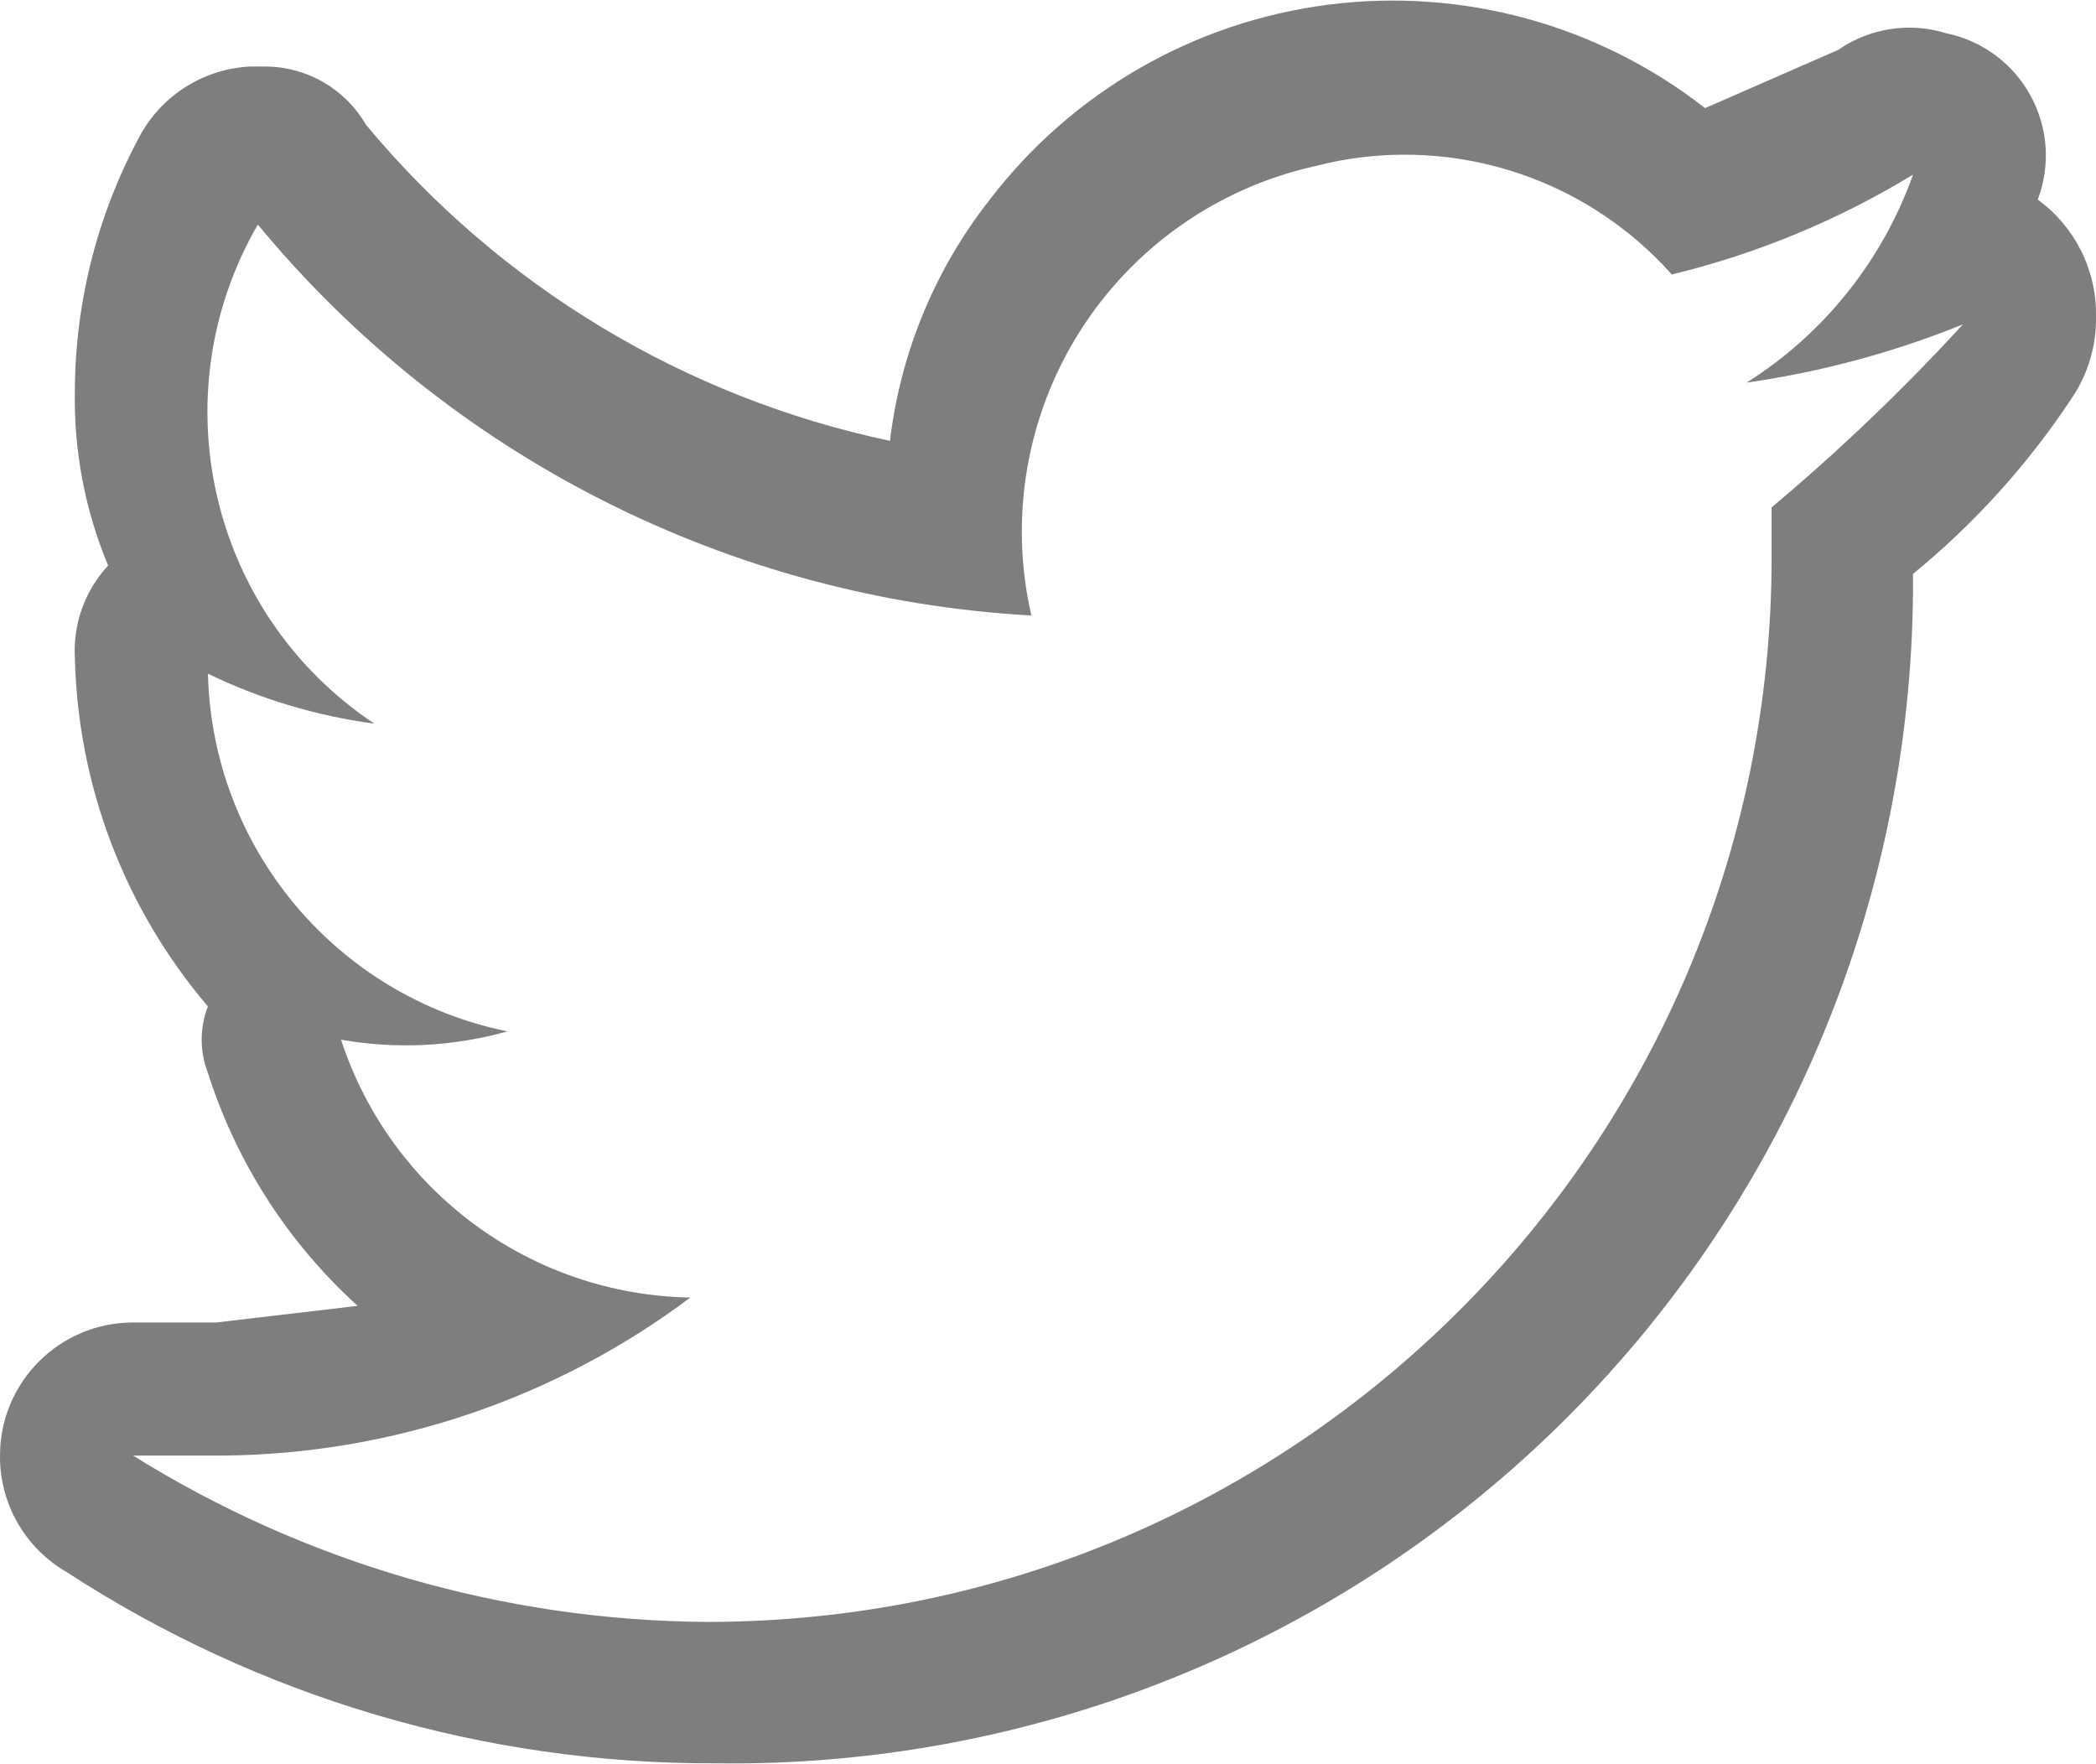
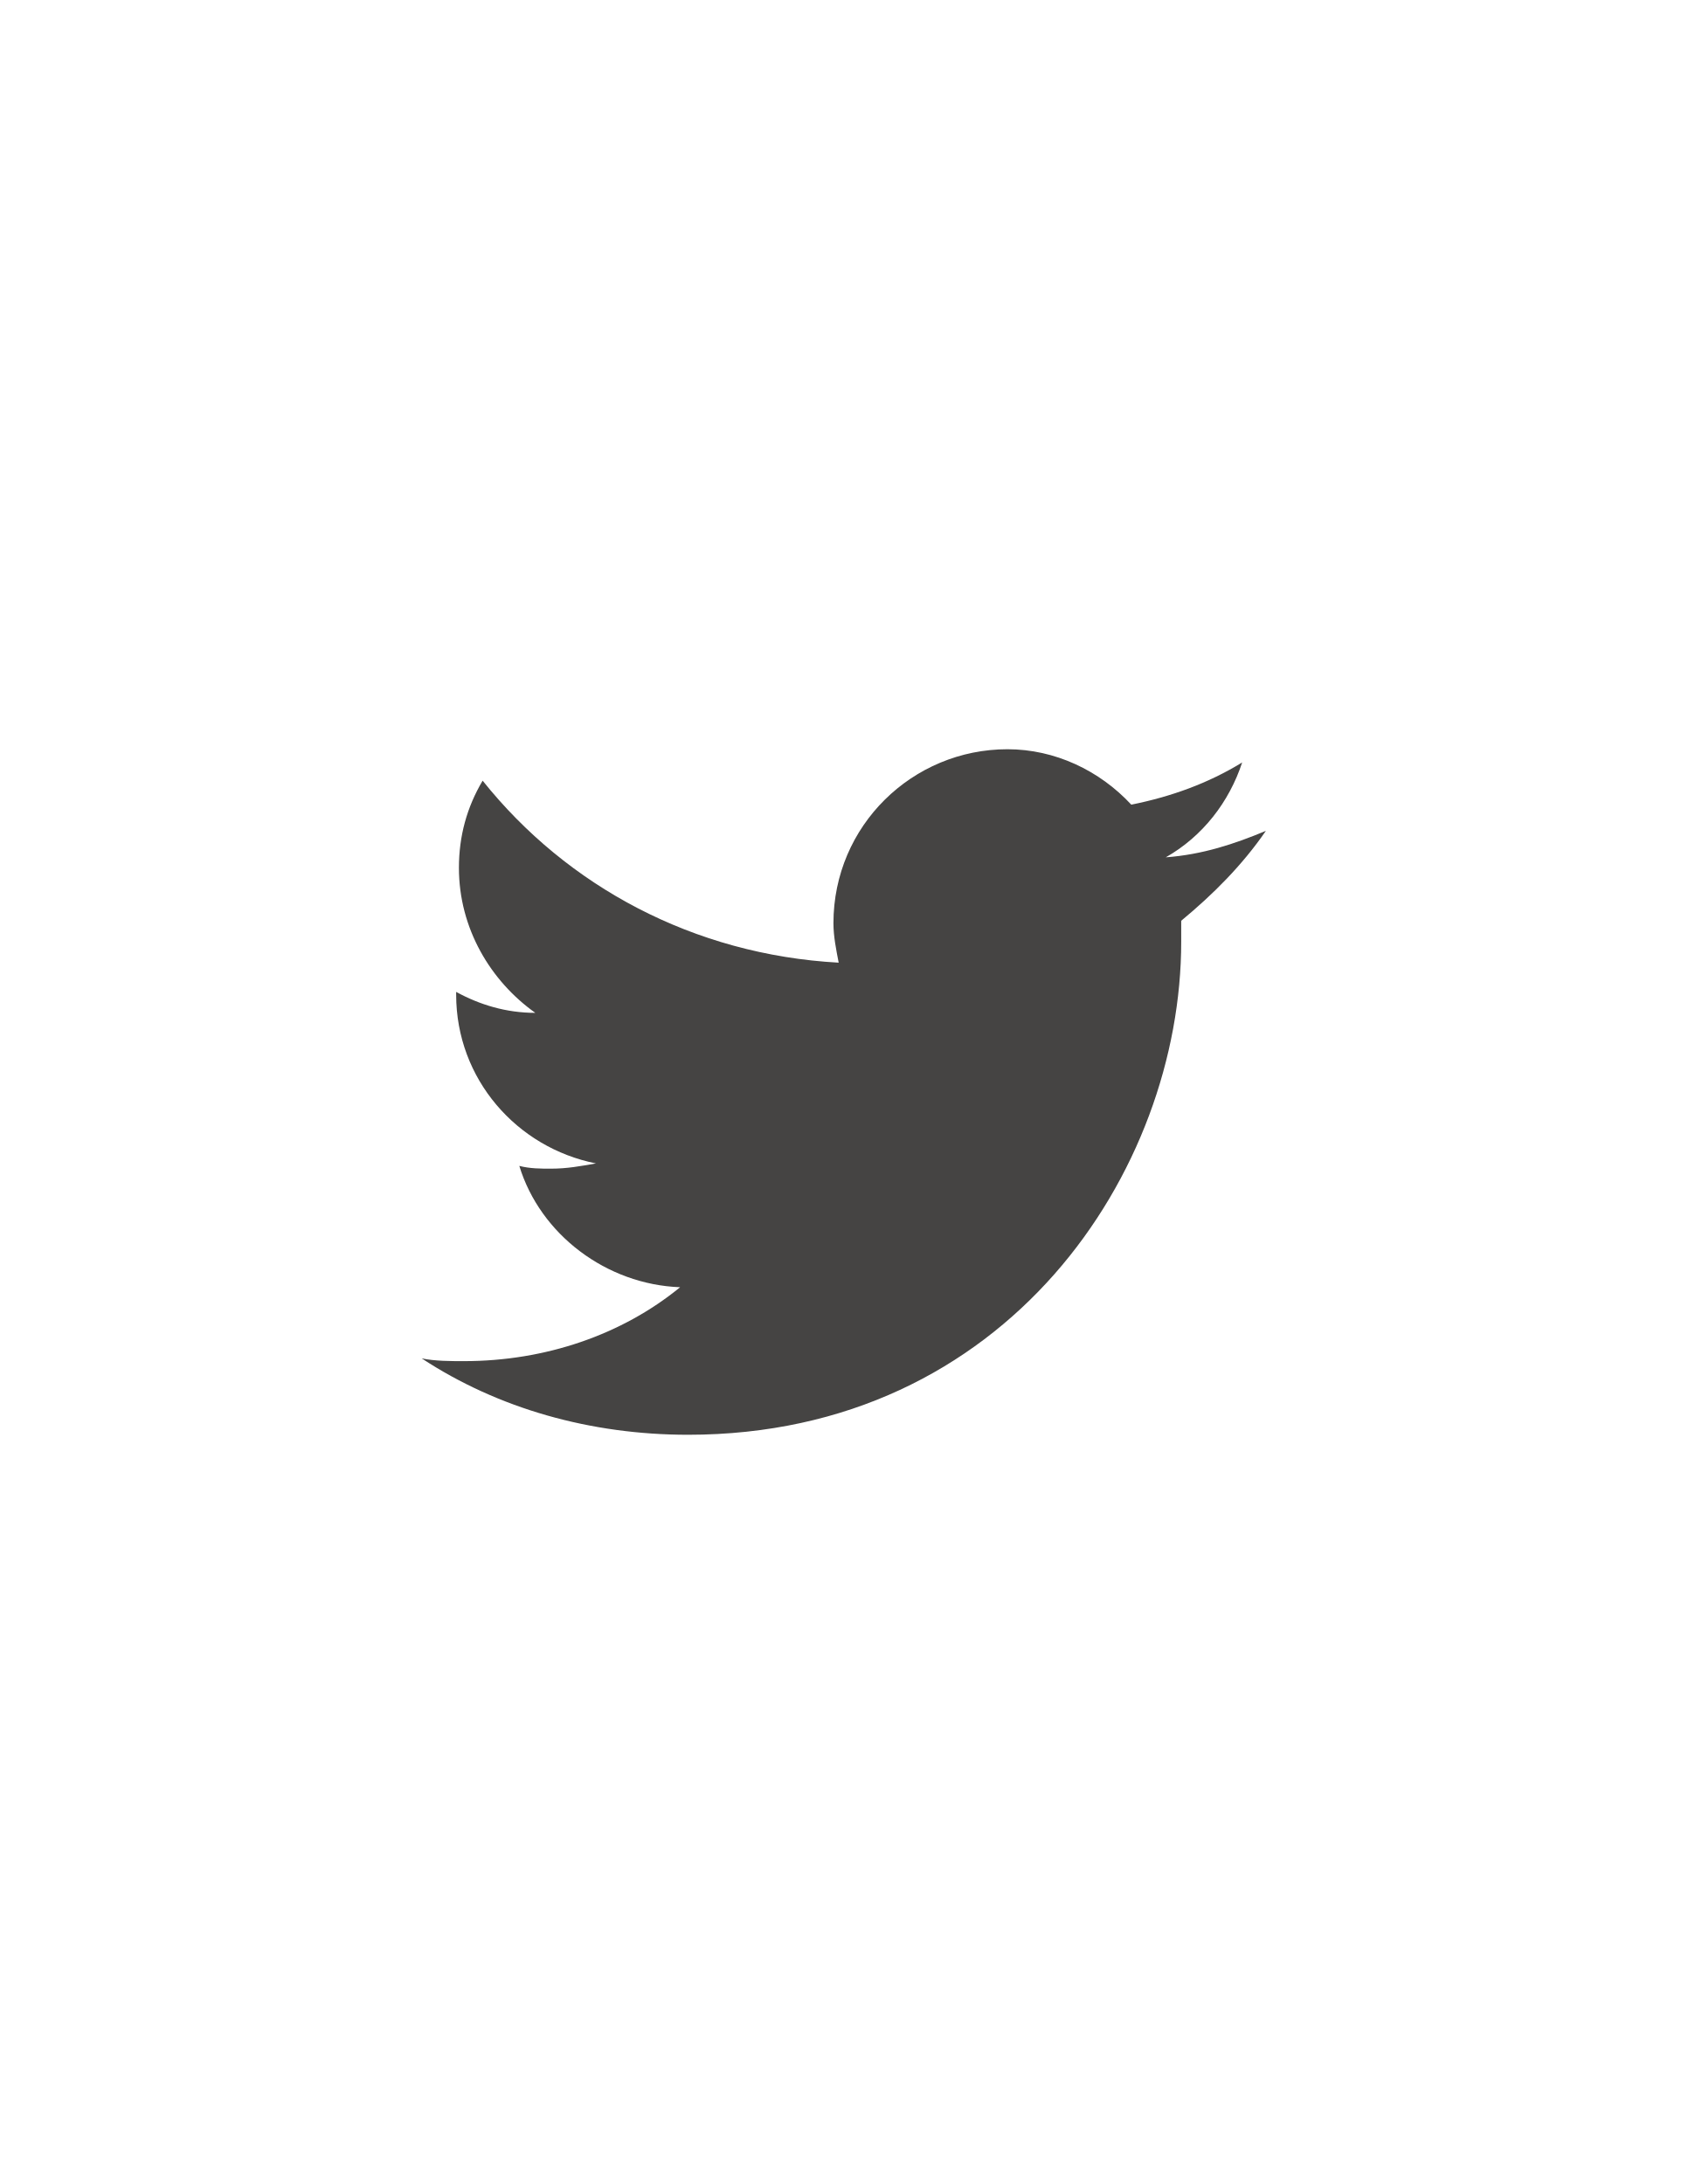
- <svg xmlns="http://www.w3.org/2000/svg" width="25.2" height="21.2" viewBox="0 0 25.2 21.2">
-   <path fill="#7e7e7e" d="M24.5 2.4a1.5 1.5 0 0 0-1.1-2 1.5 1.5 0 0 0-1.3.2l-1.6.7a6.1 6.1 0 0 0-8.6 1.1 5.8 5.8 0 0 0-1.2 2.9 11.2 11.2 0 0 1-6.3-3.8A1.4 1.4 0 0 0 3.2.8H3a1.6 1.6 0 0 0-1.3.8 6.5 6.5 0 0 0-.8 3.1 5.2 5.2 0 0 0 .4 2.1 1.5 1.5 0 0 0-.4 1.1 6.7 6.7 0 0 0 1.6 4.2 1.1 1.1 0 0 0 0 .8 6.4 6.4 0 0 0 1.8 2.8l-1.7.2h-1A1.6 1.6 0 0 0 0 17.5a1.6 1.6 0 0 0 .8 1.4 14.2 14.2 0 0 0 7.8 2.3A14.2 14.2 0 0 0 23 7.1v-.2a9.5 9.5 0 0 0 1.9-2.1 1.7 1.7 0 0 0 .3-1 1.7 1.7 0 0 0-.7-1.4zm-3.2 3.7v.6A12.8 12.8 0 0 1 8.5 19.5a13.2 13.2 0 0 1-6.9-2h1.1a9.5 9.5 0 0 0 5.6-1.9 4.5 4.5 0 0 1-4.2-3.1 4.5 4.5 0 0 0 2-.1 4.5 4.5 0 0 1-3.6-4.3 6.6 6.6 0 0 0 2 .6 4.5 4.5 0 0 1-1.4-6 13 13 0 0 0 9.3 4.7A4.5 4.5 0 0 1 15.8 2a4.3 4.3 0 0 1 4.3 1.3A10.2 10.2 0 0 0 23 2.1a4.9 4.9 0 0 1-2 2.5 11.1 11.1 0 0 0 2.6-.7 24.4 24.4 0 0 1-2.3 2.2z" />
+ <svg xmlns="http://www.w3.org/2000/svg" version="1.1" id="twitter-icon" x="0px" y="0px" viewBox="0 0 612 792" style="enable-background:new 0 0 612 792;" xml:space="preserve">
+   <style type="text/css">
+ 	.st0{fill:#454443;}
+ </style>
+   <path class="st0" d="M459,301.3c-11.5,4.8-23,8.6-36.3,9.6c13.4-7.6,23-20.1,27.7-34.4c-12.4,7.6-25.8,12.4-40.2,15.3  c-11.5-12.4-27.7-20.1-44.9-20.1c-34.4,0-63.1,27.7-63.1,63.1c0,4.8,1,9.6,1.9,14.3c-52.6-2.9-98.5-27.7-129.1-66  c-5.7,9.6-8.6,20.1-8.6,31.6c0,22,11.5,41.1,27.7,52.6c-10.5,0-20.1-2.9-28.7-7.6v1c0,30.6,22,55.5,50.7,61.2  c-5.7,1-10.5,1.9-16.3,1.9c-3.8,0-7.6,0-11.5-1c7.6,24.9,31.6,43,58.3,44c-21,17.2-48.8,26.8-78.4,26.8c-4.8,0-10.5,0-15.3-1  c27.7,18.2,61.2,27.7,96.6,27.7c115.7,0,178.8-95.6,178.8-178.8c0-2.9,0-5.7,0-7.6C439.9,324.3,450.4,313.8,459,301.3z" />
</svg>
